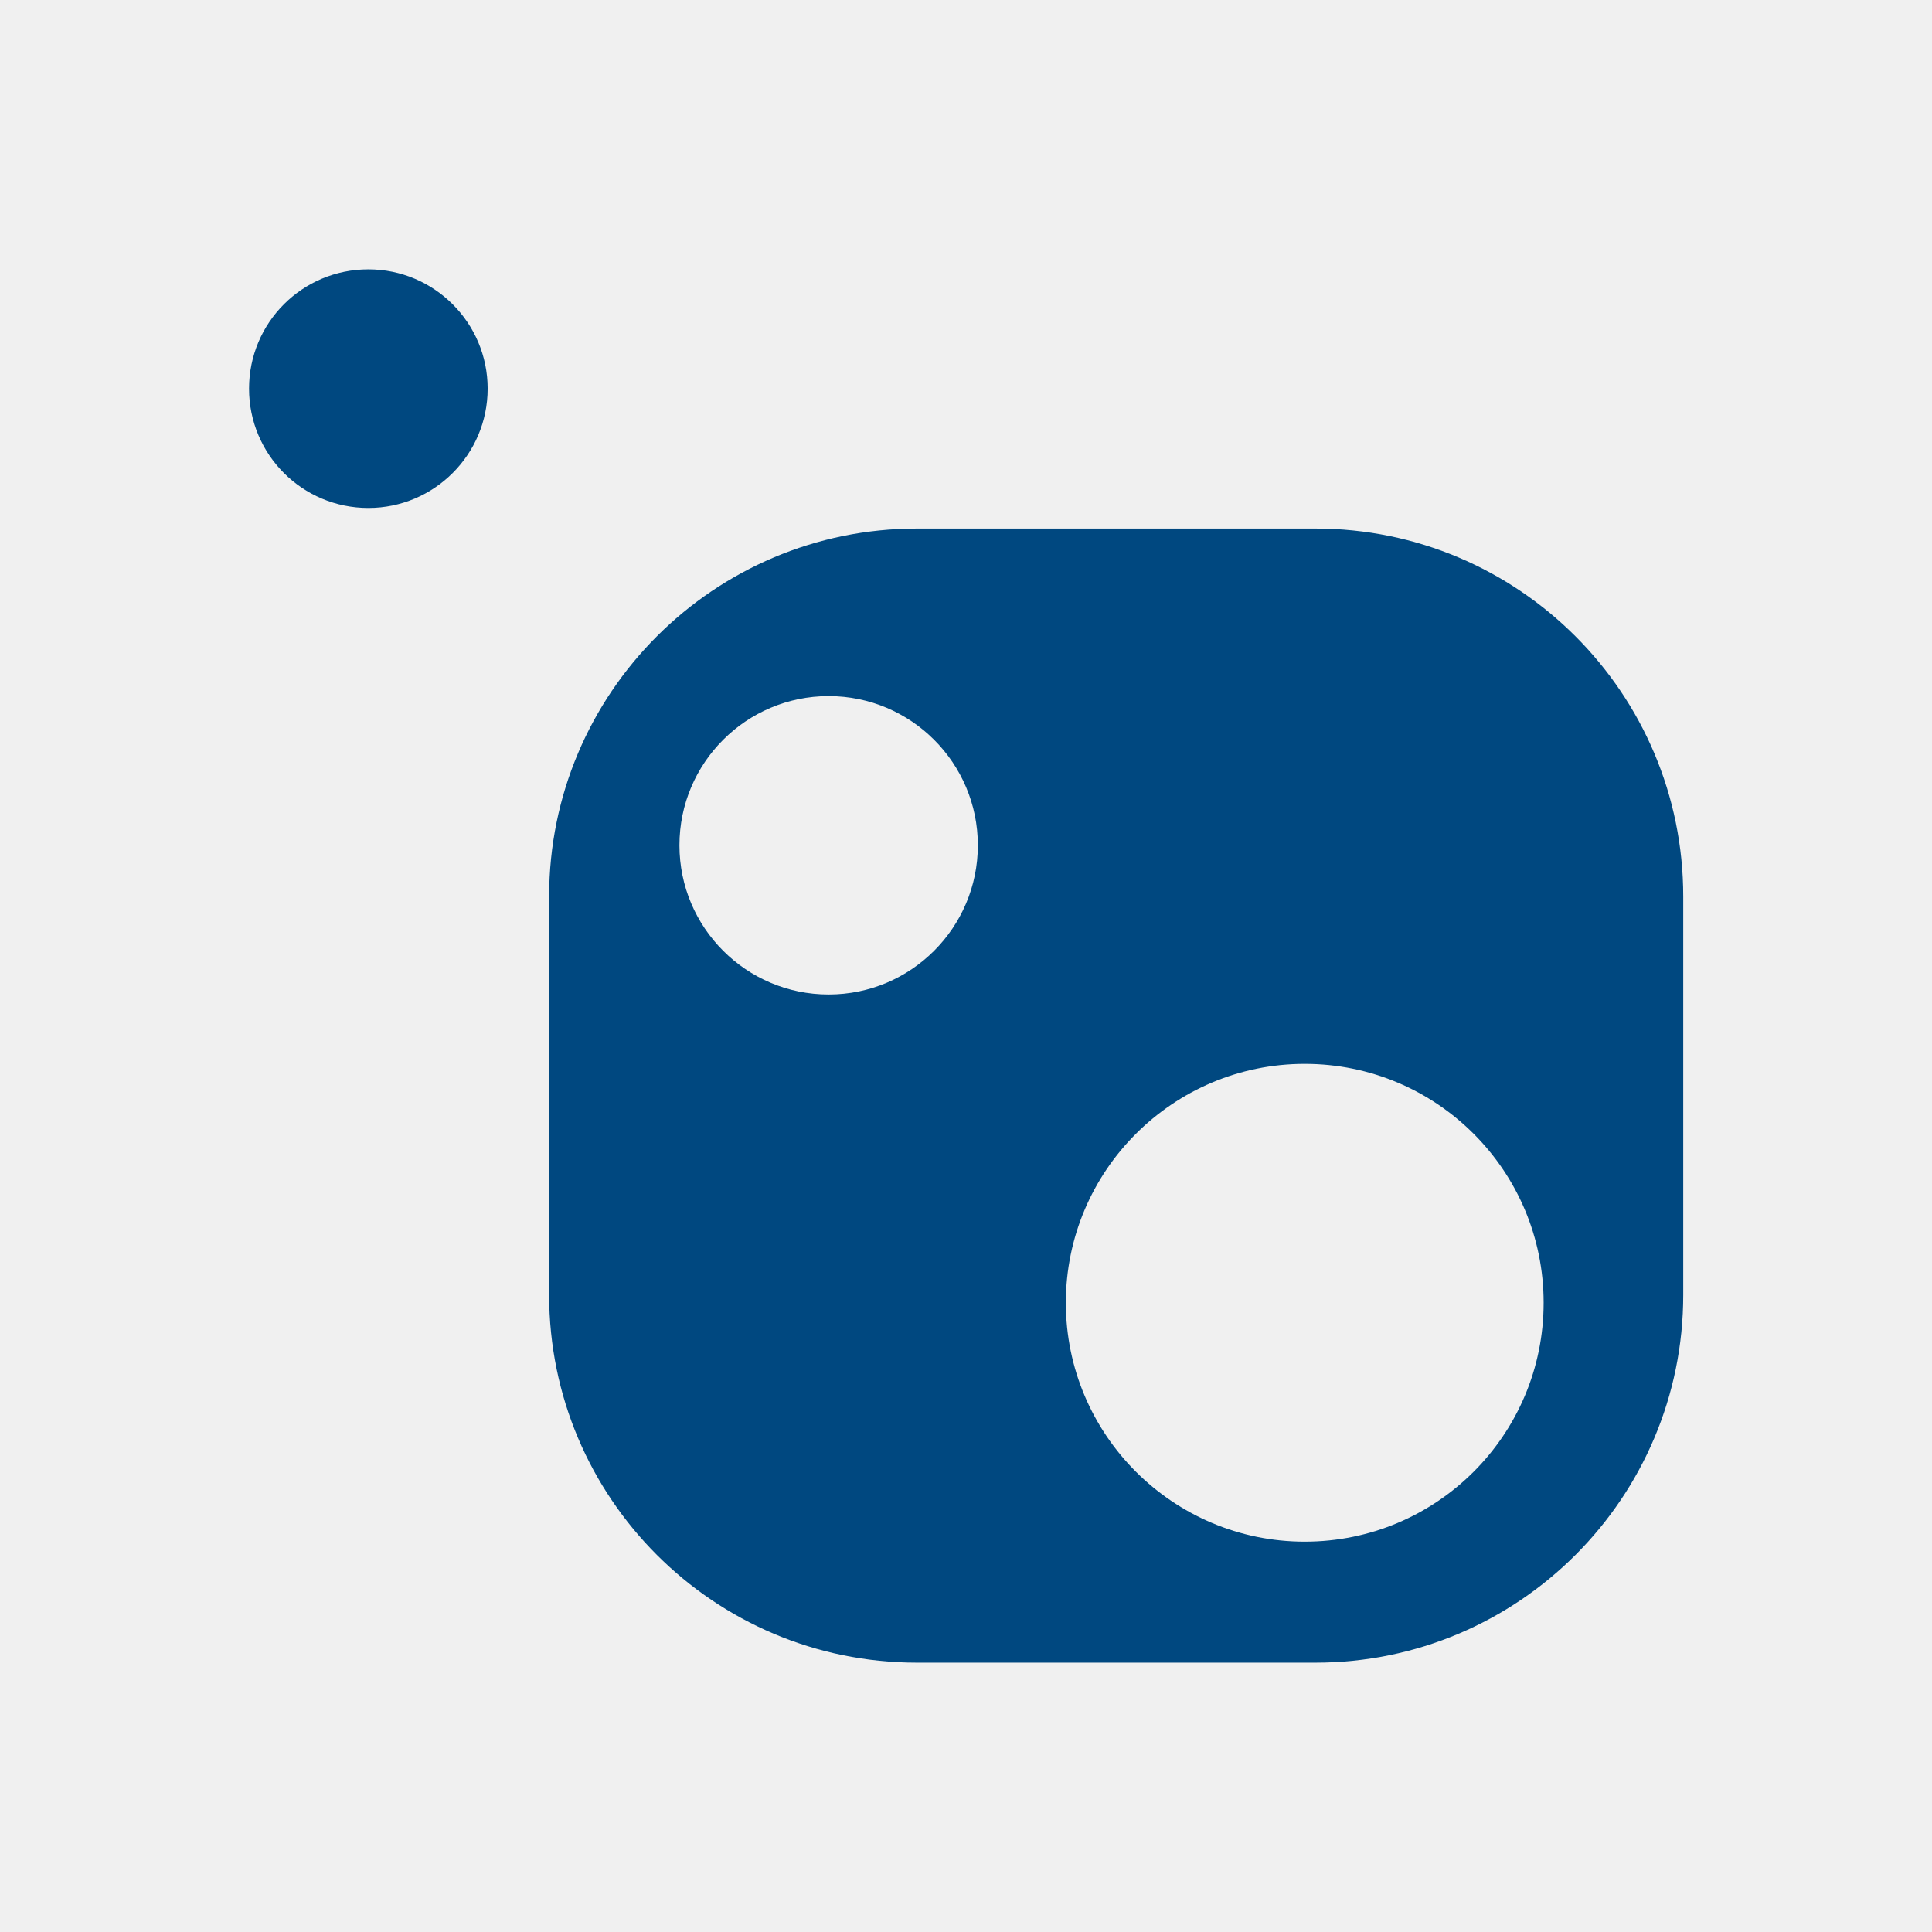
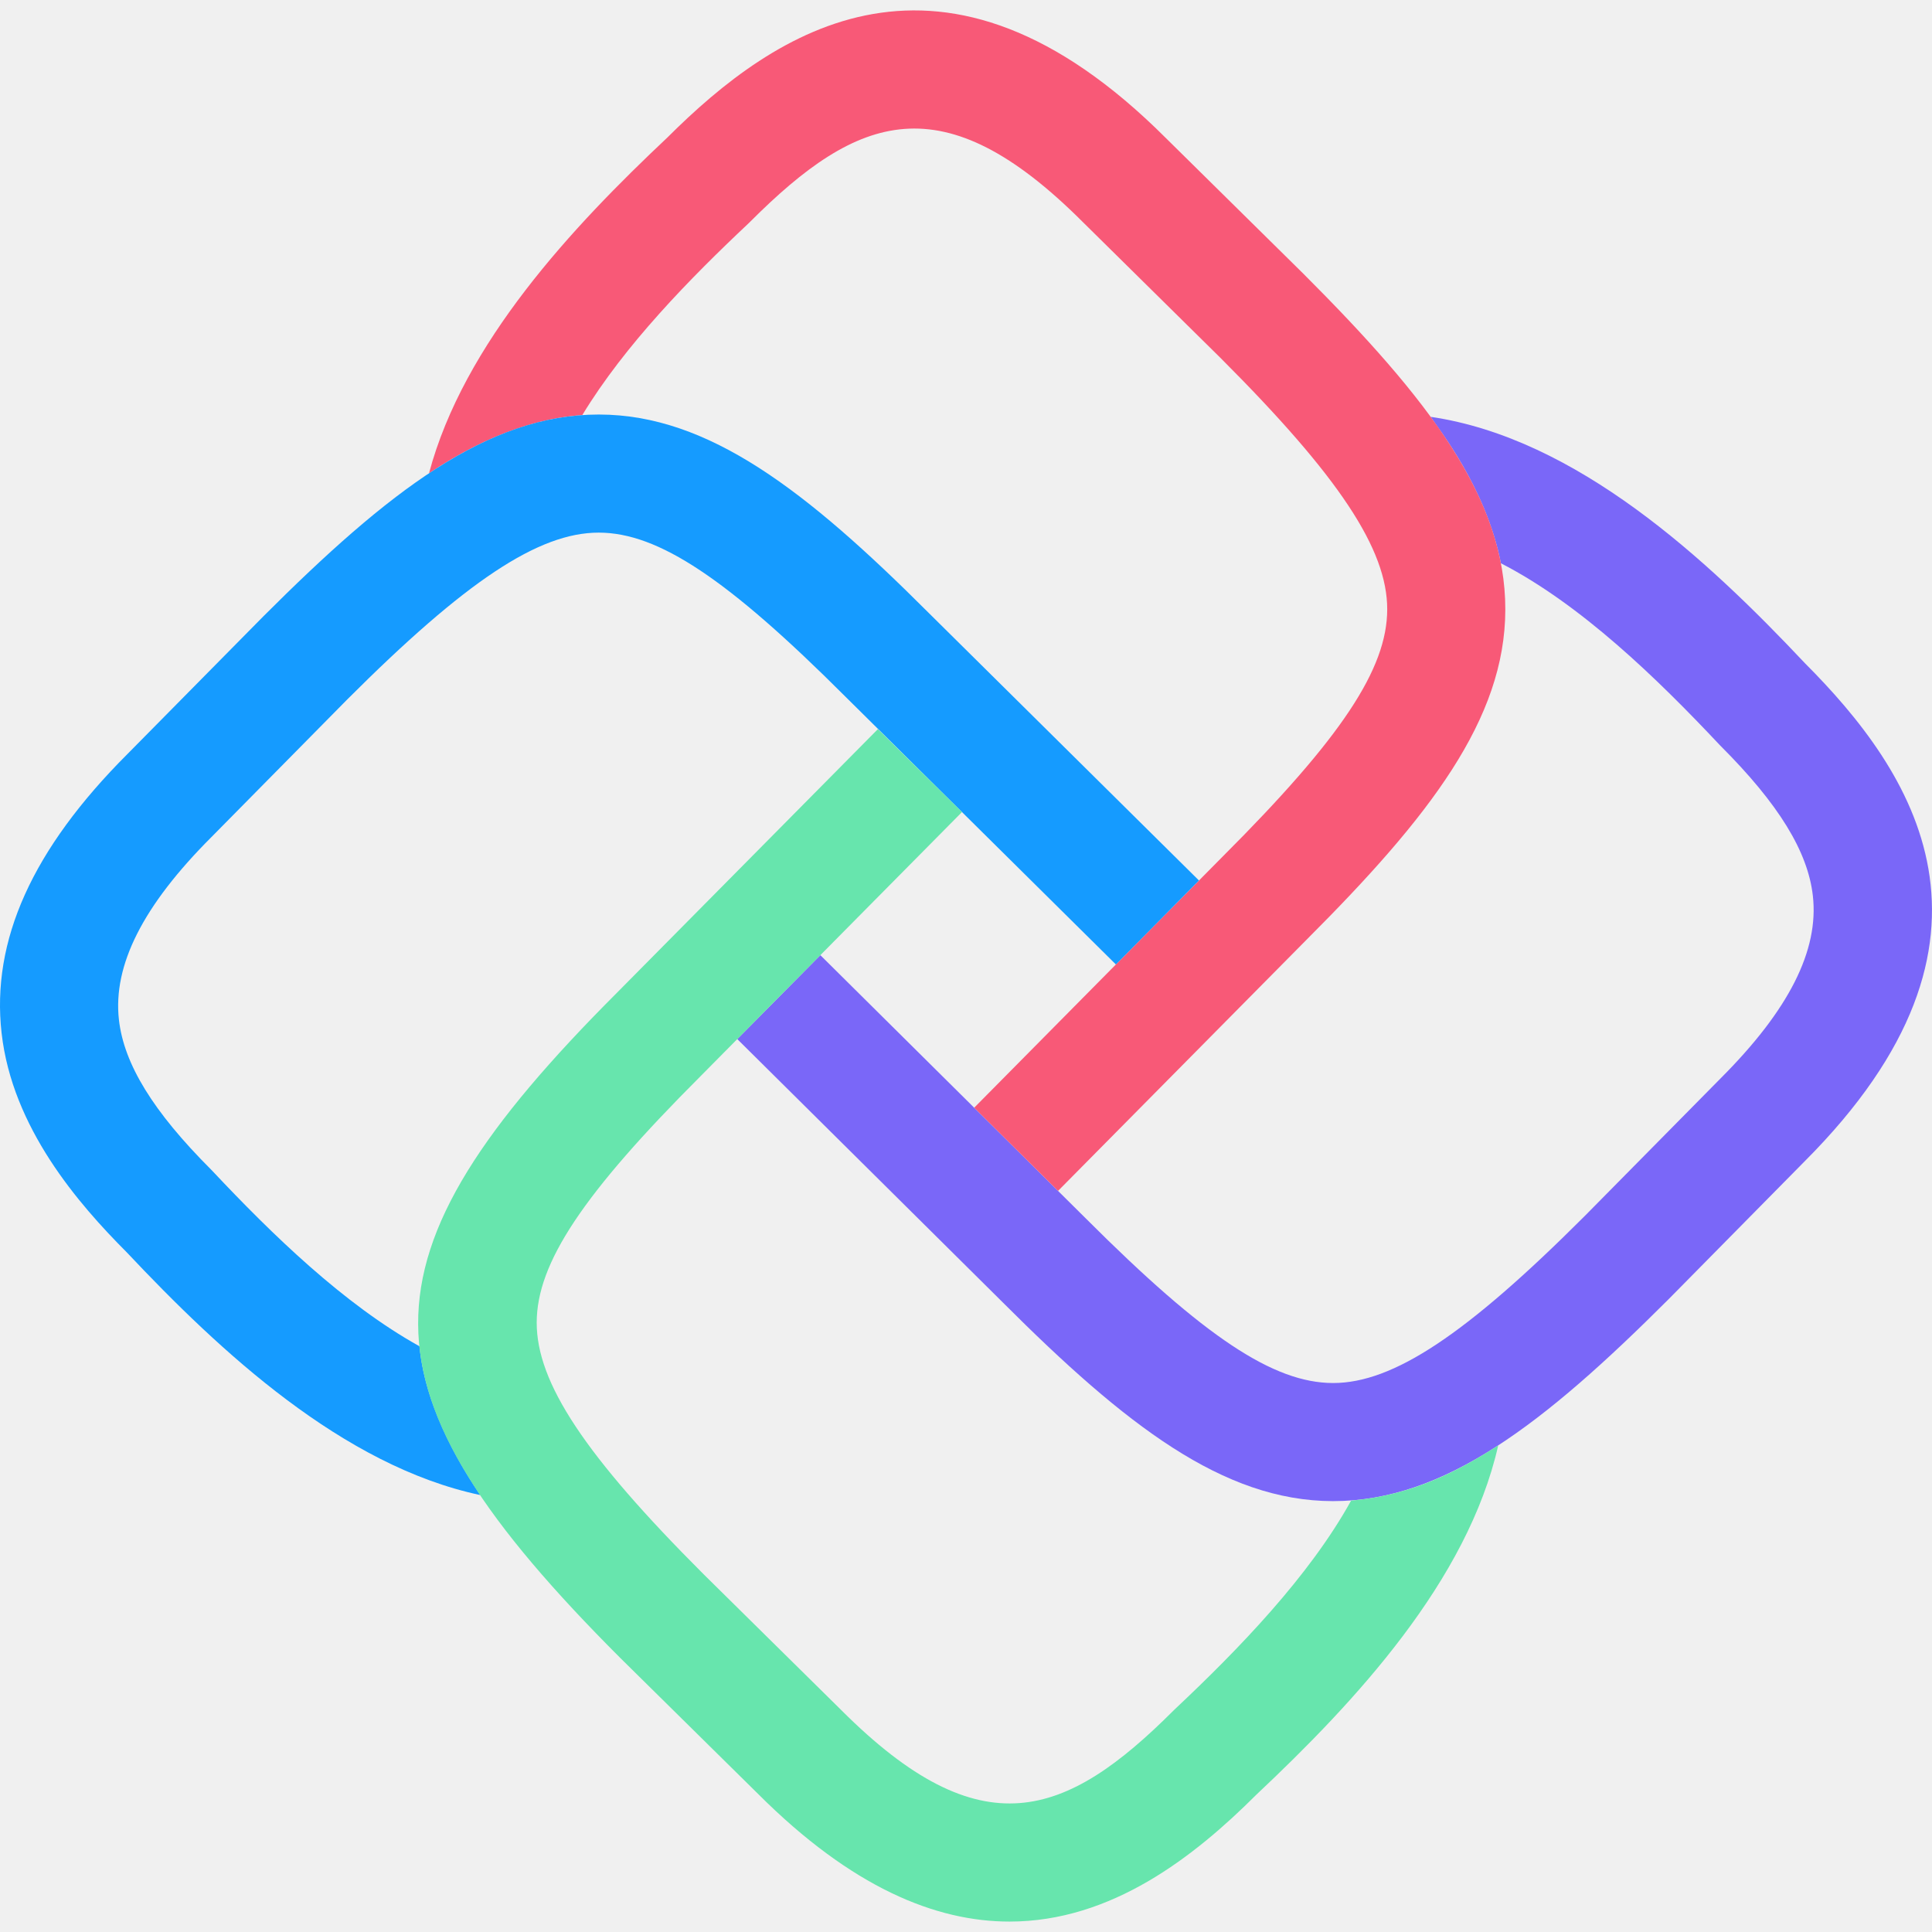
- <svg xmlns="http://www.w3.org/2000/svg" version="1.2" baseProfile="tiny" id="Layer_1" x="0px" y="0px" viewBox="0 0 685 685" overflow="visible" xml:space="preserve">
-   <g id="nuget">
-     <g id="Global_x2F_Logo" transform="translate(0, 6)">
-       <path id="Fill-12" fill-rule="evenodd" fill="#004880" d="M462.6,540.6c-46.7,0-84.7-37.9-84.7-84.7c0-46.7,37.9-84.7,84.7-84.7    s84.7,37.9,84.7,84.7C547.3,502.7,509.4,540.6,462.6,540.6 M293.8,346.6c-29.2,0-52.9-23.7-52.9-52.9c0-29.2,23.7-52.9,52.9-52.9    s52.9,23.7,52.9,52.9C346.7,322.9,323,346.6,293.8,346.6 M466.4,181.4H325.1c-72,0-130.4,58.4-130.4,130.4v141.3    c0,72,58.4,130.4,130.4,130.4h141.3c72,0,130.4-58.4,130.4-130.4V311.9C596.8,239.8,538.4,181.4,466.4,181.4" />
-       <path fill-rule="evenodd" fill="#004880" d="M172.9,131.8c0,23.4-19,42.3-42.3,42.3c-23.4,0-42.3-18.9-42.3-42.3    c0-23.4,18.9-42.3,42.3-42.3C153.9,89.5,172.9,108.4,172.9,131.8" />
+ <svg xmlns="http://www.w3.org/2000/svg" xmlns:xlink="http://www.w3.org/1999/xlink" width="450" height="450" viewBox="0 0 50.37 49.827" version="1.1" id="svg151">
+   <defs id="defs105">
+     <path id="aj28a0fd1a" d="M 1.738,0.156 3.927,2.323 2.347,3.919 0.101,1.81 Z" />
+     <path id="fdje57jgic" d="M 2.201,0.066 3.855,1.703 1.69,3.894 0.093,2.311 Z" />
+     <path id="6bg72xwlze" d="M 2.398,0.044 3.994,1.624 1.886,3.869 0.232,2.232 Z" />
+     <path id="eaqjnja8wg" d="M 1.736,0.023 3.981,2.132 2.344,3.786 0.156,1.619 Z" />
+   </defs>
+   <g fill="none" fill-rule="evenodd" id="g149" transform="translate(-2.9304427e-4,-1.6465461e-4)">
+     <g id="g147">
+       <g id="g145">
+         <path fill="#7a67f8" d="M 34.758,38.865 H 34.746 C 31.892,38.86 29.342,36.882 26.152,33.692 l -6.93,-6.873 2.166,-2.188 6.937,6.88 c 3.075,3.074 4.876,4.272 6.427,4.275 h 0.005 c 1.567,0 3.467,-1.262 6.558,-4.353 l 3.541,-3.587 c 1.784,-1.784 2.57,-3.34 2.408,-4.762 -0.13,-1.156 -0.894,-2.397 -2.401,-3.904 L 44.83,19.146 C 43.202,17.414 41.211,15.483 39.131,14.414 38.745,12.437 37.48,10.881 37.3,10.596 c 3.803,0.559 7.197,3.703 9.758,6.424 2.788,2.794 5.803,7.176 -0.018,12.996 l -3.54,3.588 c -3.251,3.25 -5.844,5.261 -8.742,5.261" id="path107" />
+         <path fill="#f85977" d="m 25.399,28.608 6.492,-6.562 c 3.076,-3.076 4.274,-4.877 4.276,-6.428 0.004,-1.567 -1.257,-3.469 -4.352,-6.563 L 28.228,5.515 C 24.58,1.867 22.369,2.699 19.561,5.507 L 19.528,5.54 c -1.54,1.448 -3.237,3.182 -4.346,5.01 -1.031,0.073 -2.361,0.424 -3.997,1.518 0.906,-3.397 3.737,-6.422 6.216,-8.755 2.794,-2.789 7.177,-5.804 12.997,0.017 l 3.588,3.54 c 3.255,3.256 5.266,5.851 5.26,8.754 -0.005,2.854 -1.982,5.404 -5.172,8.594 l -6.489,6.559 z" id="path109" />
+         <path fill="#159bff" d="M 12.522,38.707 C 8.939,37.946 5.746,34.972 3.308,32.382 2.035,31.106 0.321,29.13 0.042,26.663 c -0.274,-2.414 0.8,-4.795 3.283,-7.278 l 3.542,-3.588 c 3.25,-3.25 5.843,-5.261 8.74,-5.261 h 0.013 c 2.854,0.005 5.404,1.983 8.593,5.172 l 7.046,6.976 -2.165,2.19 -7.053,-6.983 c -3.076,-3.076 -4.876,-4.273 -6.427,-4.276 h -0.006 c -1.566,0 -3.466,1.261 -6.557,4.352 L 5.51,21.555 c -1.784,1.784 -2.57,3.34 -2.409,4.762 0.131,1.156 0.894,2.396 2.402,3.904 l 0.033,0.034 c 1.55,1.649 3.43,3.479 5.401,4.573 0.168,1.739 1.2,3.297 1.585,3.88" id="path111" />
+         <path fill="#67e5ad" d="m 26.32,49.827 c -1.925,0 -4.114,-0.886 -6.557,-3.33 l -3.588,-3.54 C 9.167,35.949 9.151,32.546 16.086,25.61 l 6.802,-6.872 2.193,2.162 -6.812,6.882 c -3.076,3.076 -4.273,4.877 -4.276,6.427 -0.003,1.568 1.258,3.47 4.352,6.563 l 3.588,3.541 c 3.646,3.647 5.858,2.816 8.666,0.008 l 0.034,-0.033 c 1.654,-1.555 3.5,-3.46 4.593,-5.437 1.661,-0.14 2.9,-0.841 3.835,-1.438 -0.8,3.537 -3.738,6.69 -6.302,9.102 -1.62,1.618 -3.777,3.312 -6.439,3.312" id="path113" />
+         <g transform="translate(21.154,18.577)" id="g120">
+           <mask id="8jptpqrneb" fill="#ffffff">
+             <use xlink:href="#aj28a0fd1a" id="use115" />
+           </mask>
+           <path d="M 0.101,1.81 1.738,0.156 3.927,2.323 2.347,3.919 Z" mask="url(#8jptpqrneb)" id="path118" />
+         </g>
+         <g transform="translate(27.404,20.981)" id="g127">
+           <mask id="b2iljpfwbd" fill="#ffffff">
+             <use xlink:href="#fdje57jgic" id="use122" />
+           </mask>
+           <path d="M 2.201,0.066 3.855,1.703 1.69,3.894 0.093,2.311 Z" mask="url(#b2iljpfwbd)" id="path125" />
+         </g>
+         <g transform="translate(18.99,24.587)" id="g134">
+           <mask id="gj70tyfpnf" fill="#ffffff">
+             <use xlink:href="#6bg72xwlze" id="use129" />
+           </mask>
+           <path d="M 1.886,3.869 0.232,2.232 2.398,0.044 3.994,1.624 Z" mask="url(#gj70tyfpnf)" id="path132" />
+         </g>
+         <g transform="translate(25.24,26.99)" id="g141">
+           <mask id="z7vhvduckh" fill="#ffffff">
+             <use xlink:href="#eaqjnja8wg" id="use136" />
+           </mask>
+           <path d="M 3.981,2.132 2.344,3.786 0.156,1.619 1.736,0.023 Z" mask="url(#z7vhvduckh)" id="path139" />
+         </g>
+       </g>
    </g>
  </g>
</svg>
